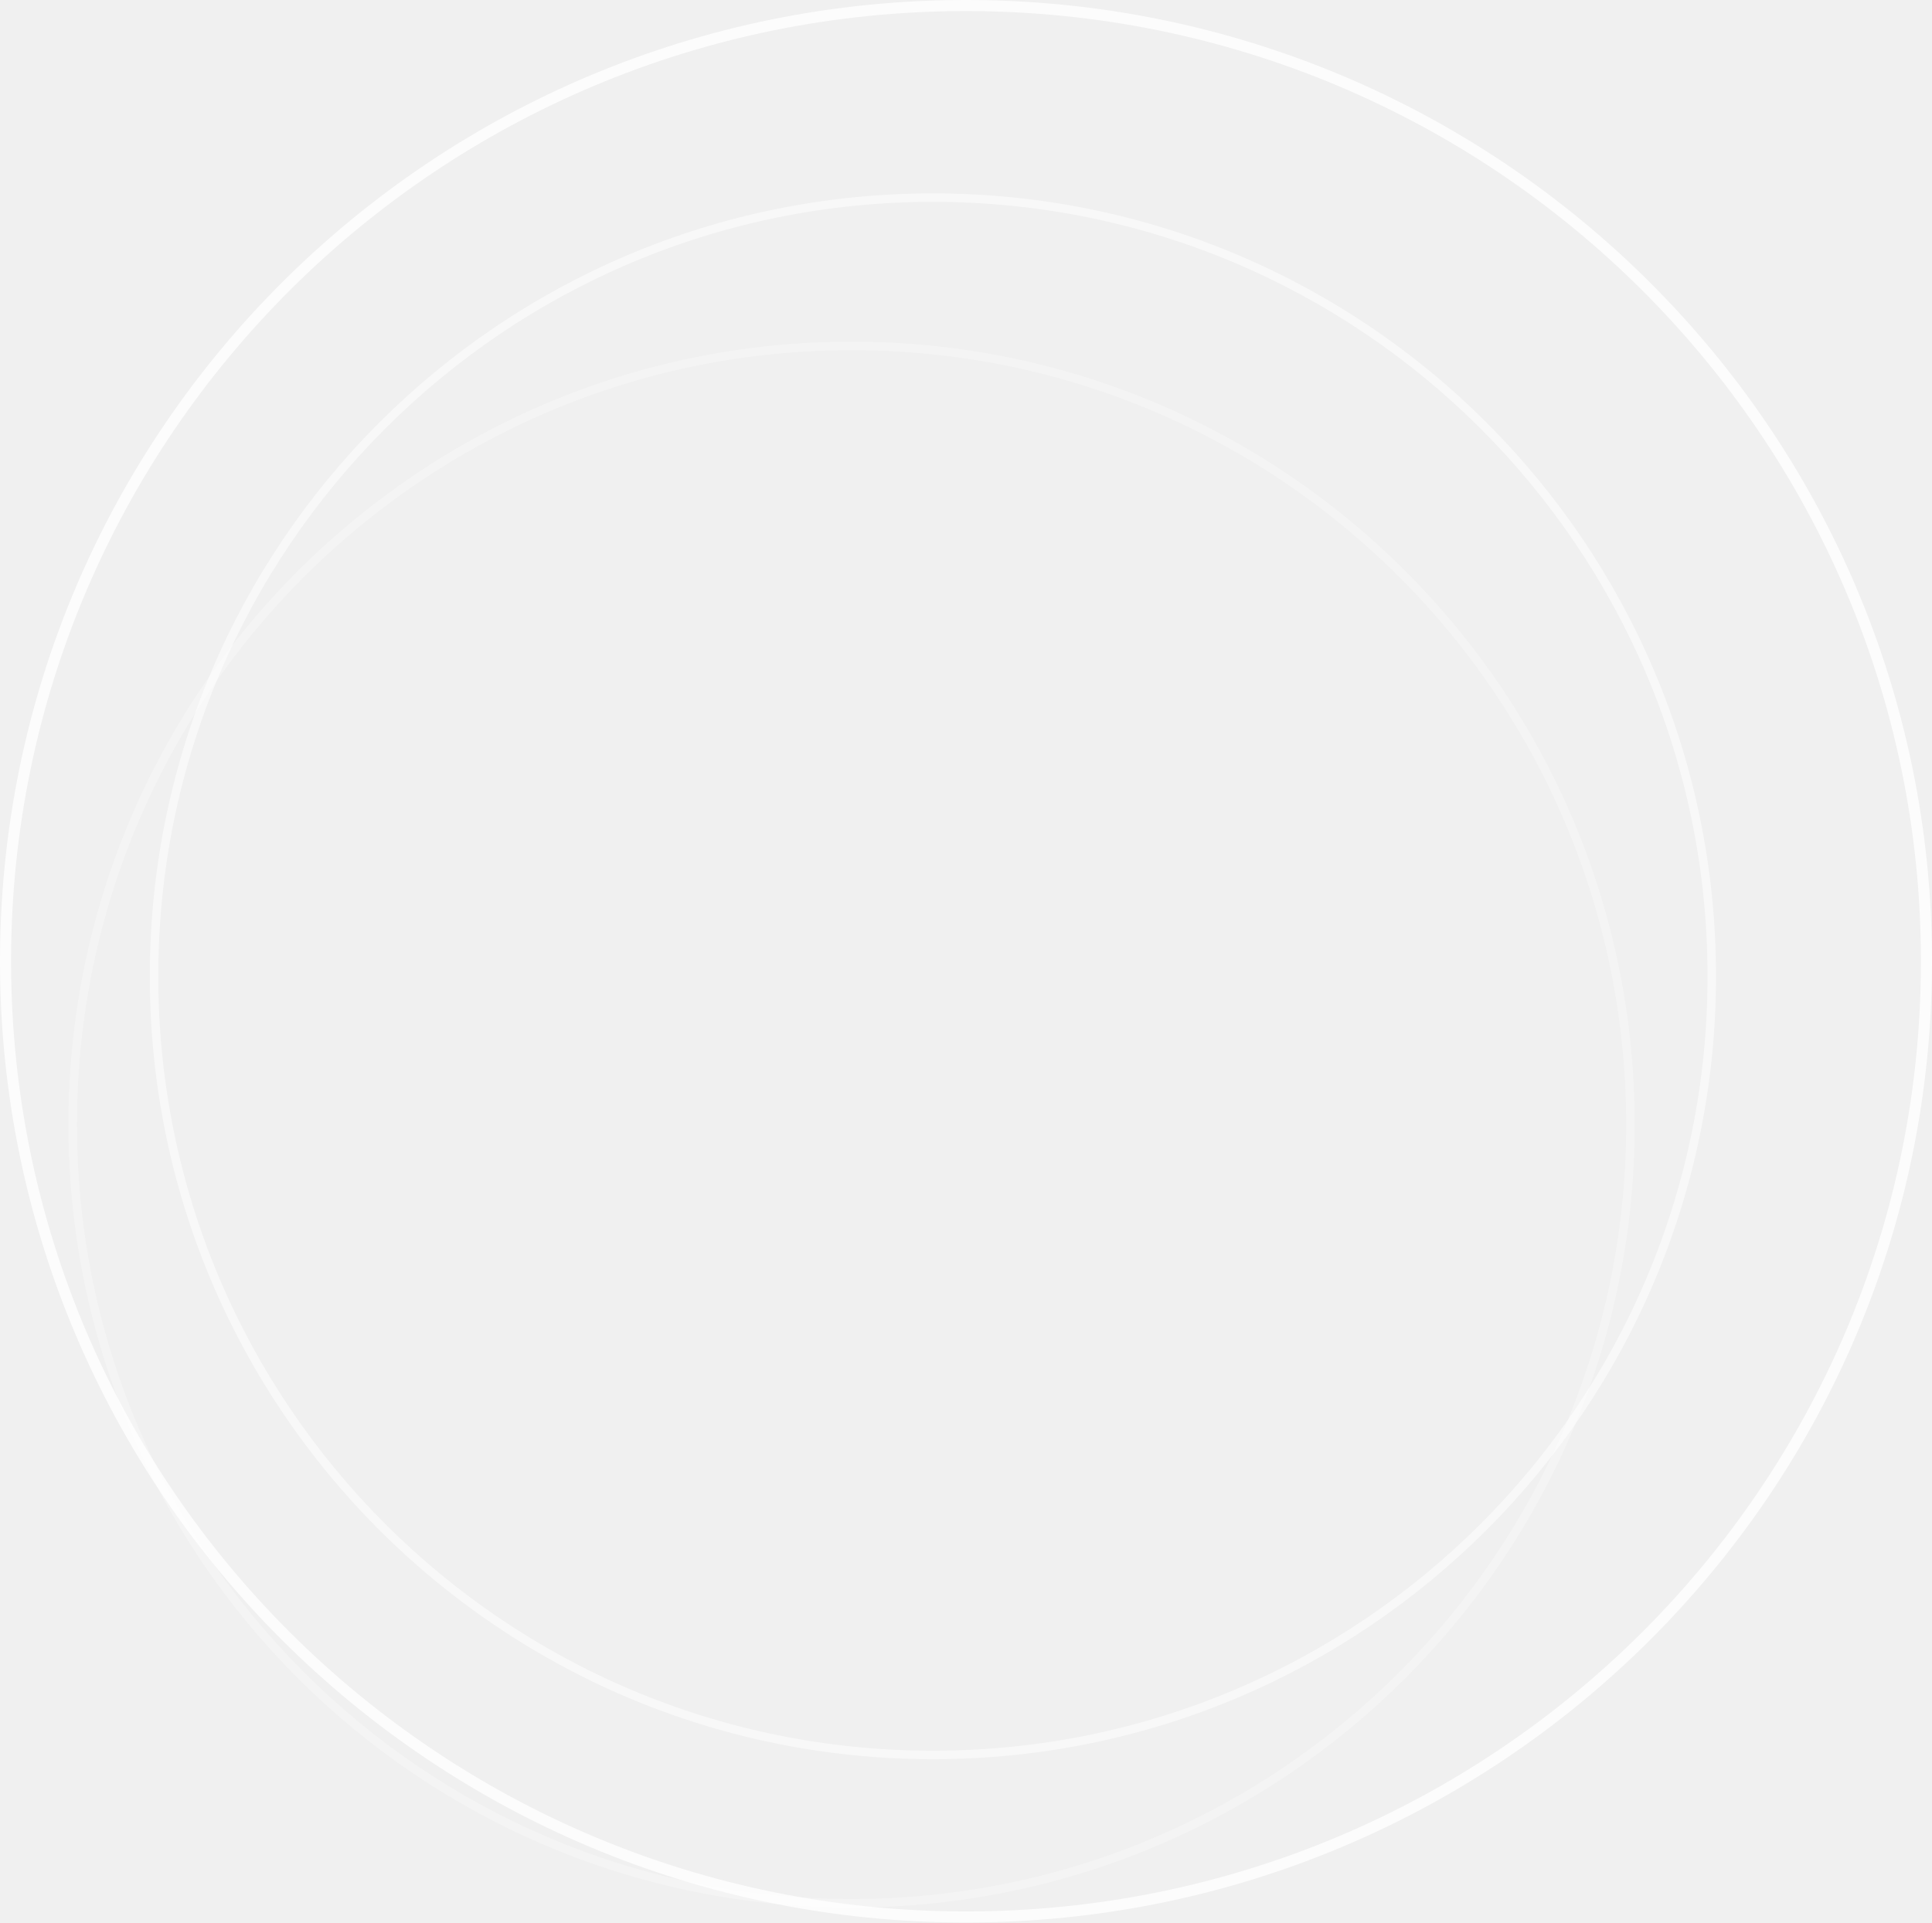
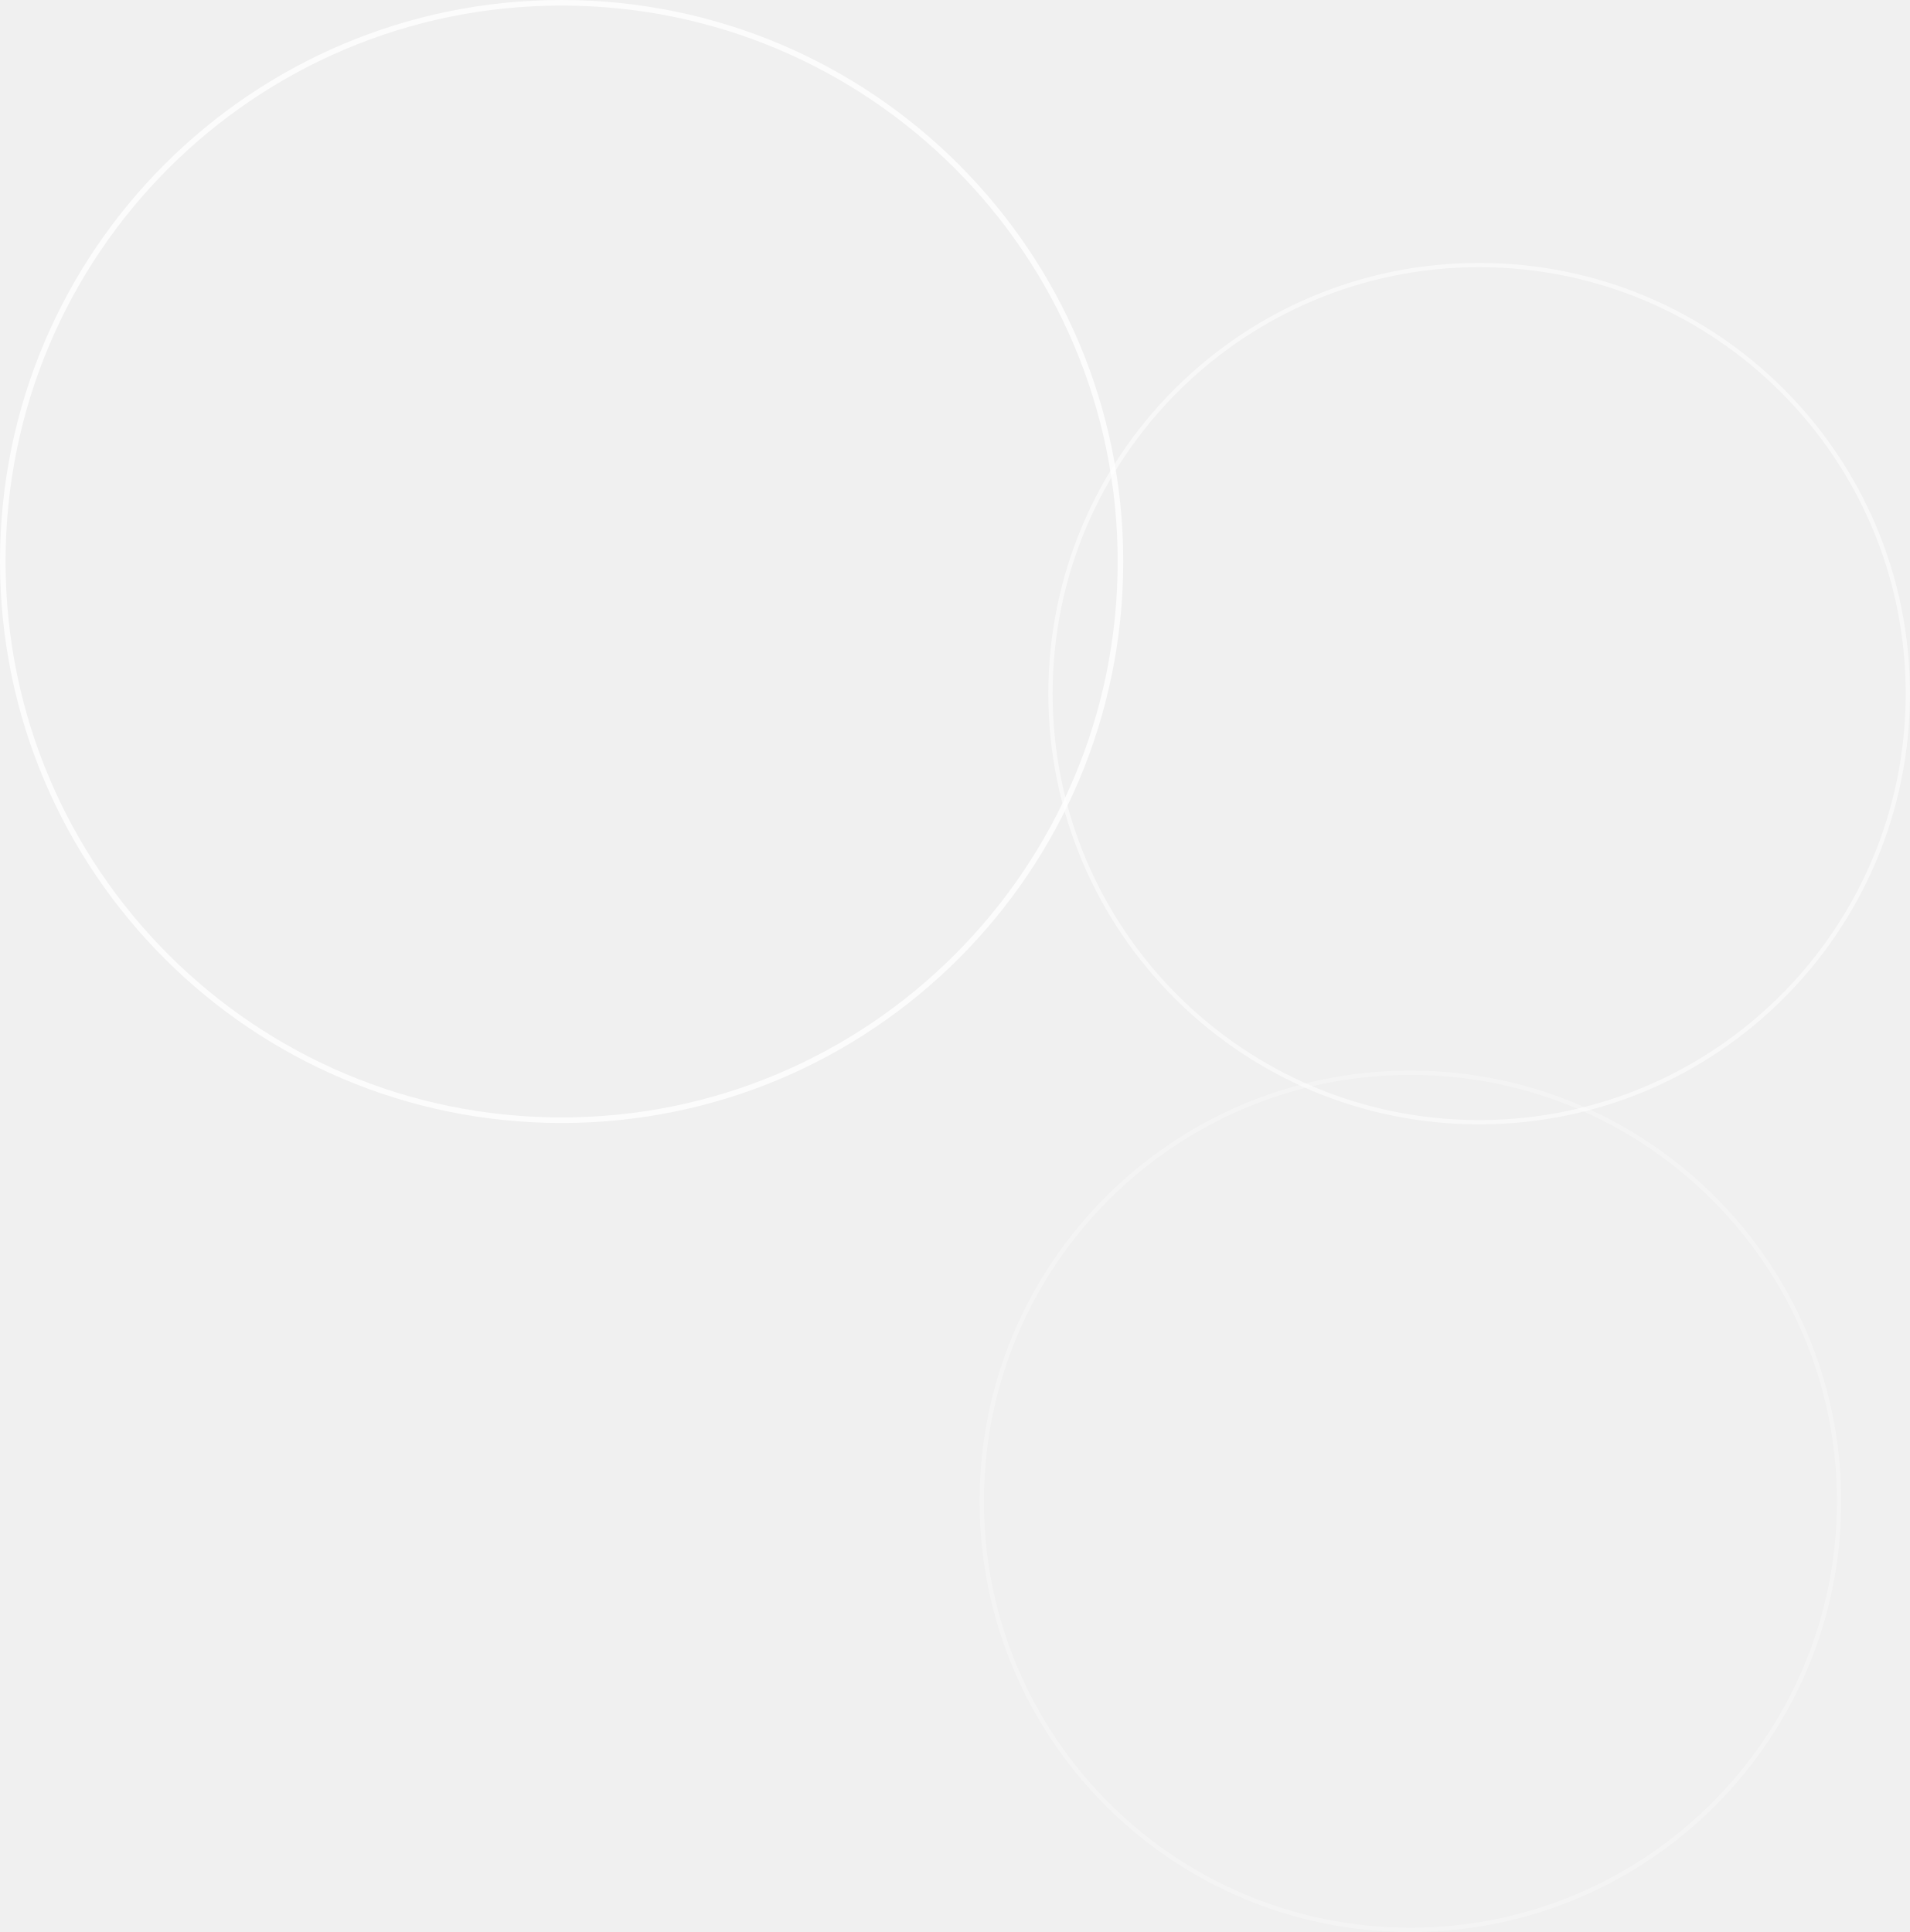
- <svg xmlns="http://www.w3.org/2000/svg" width="349.142" height="347.516" viewBox="0 0 349.142 347.516">
-   <g id="グループ_763" data-name="グループ 763" transform="translate(0 -8.722)">
-     <g id="楕円形_10" data-name="楕円形 10" transform="translate(0 8.722)" fill="none" stroke="#fff" stroke-miterlimit="10" stroke-width="2" opacity="0.8">
-       <ellipse cx="174.571" cy="173.758" rx="174.571" ry="173.758" stroke="none" />
-       <ellipse cx="174.571" cy="173.758" rx="173.571" ry="172.758" fill="none" />
+ <svg xmlns="http://www.w3.org/2000/svg" width="686.568" height="694.643" viewBox="0 0 686.568 694.643">
+   <g id="グループ_763" data-name="グループ 763" transform="translate(-31.477 -173)">
+     <g id="楕円形_10" data-name="楕円形 10" transform="translate(31.477 173)" fill="none" stroke="#fff" stroke-miterlimit="10" stroke-width="2" opacity="0.8">
+       <circle cx="201.884" cy="201.884" r="201.884" stroke="none" />
+       <circle cx="201.884" cy="201.884" r="200.884" fill="none" />
    </g>
-     <circle id="楕円形_11" data-name="楕円形 11" cx="140.754" cy="140.754" r="140.754" transform="translate(27.837 44.443)" fill="none" stroke="#fff" stroke-miterlimit="10" stroke-width="1.527" opacity="0.55" />
-     <circle id="楕円形_12" data-name="楕円形 12" cx="140.754" cy="140.754" r="140.754" transform="translate(13.138 71.25)" fill="none" stroke="#fff" stroke-miterlimit="10" stroke-width="1.527" opacity="0.3" />
+     <circle id="楕円形_11" data-name="楕円形 11" cx="154.095" cy="154.095" r="154.095" transform="translate(409.092 268.299)" fill="none" stroke="#fff" stroke-miterlimit="10" stroke-width="1.527" opacity="0.55" />
+     <circle id="楕円形_12" data-name="楕円形 12" cx="154.095" cy="154.095" r="154.095" transform="translate(384.385 558.691)" fill="none" stroke="#fff" stroke-miterlimit="10" stroke-width="1.527" opacity="0.3" />
  </g>
</svg>
